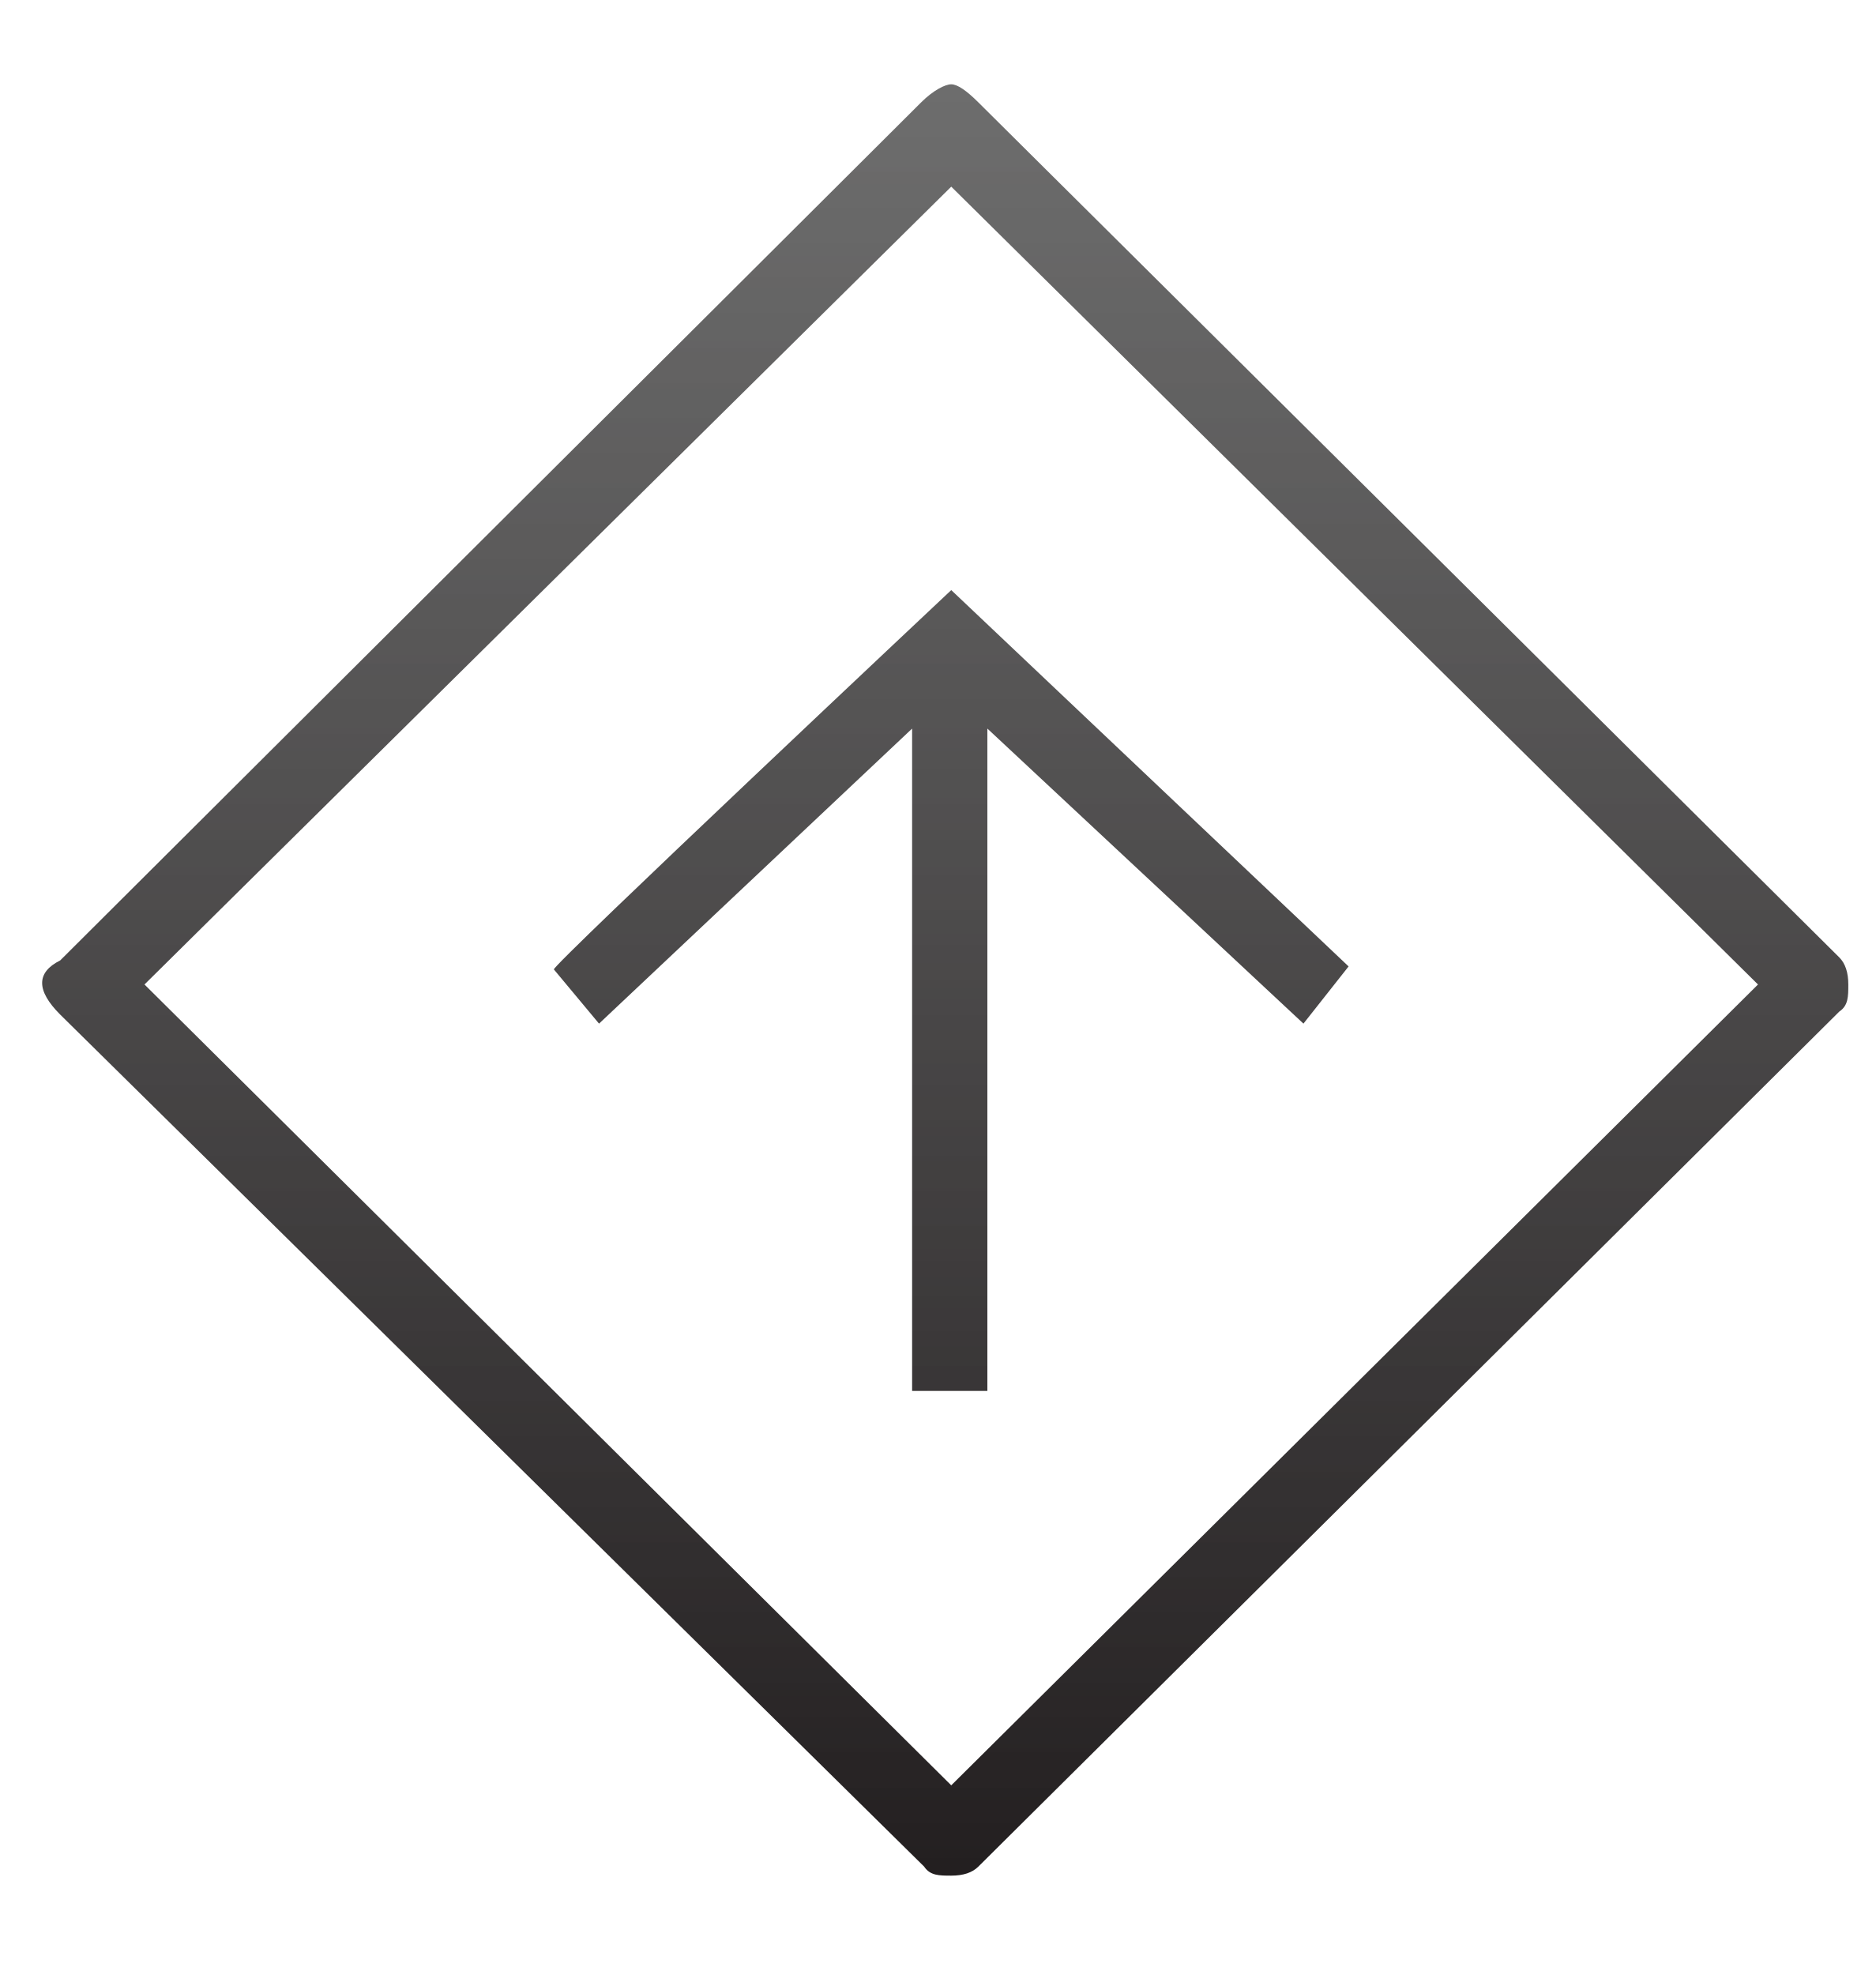
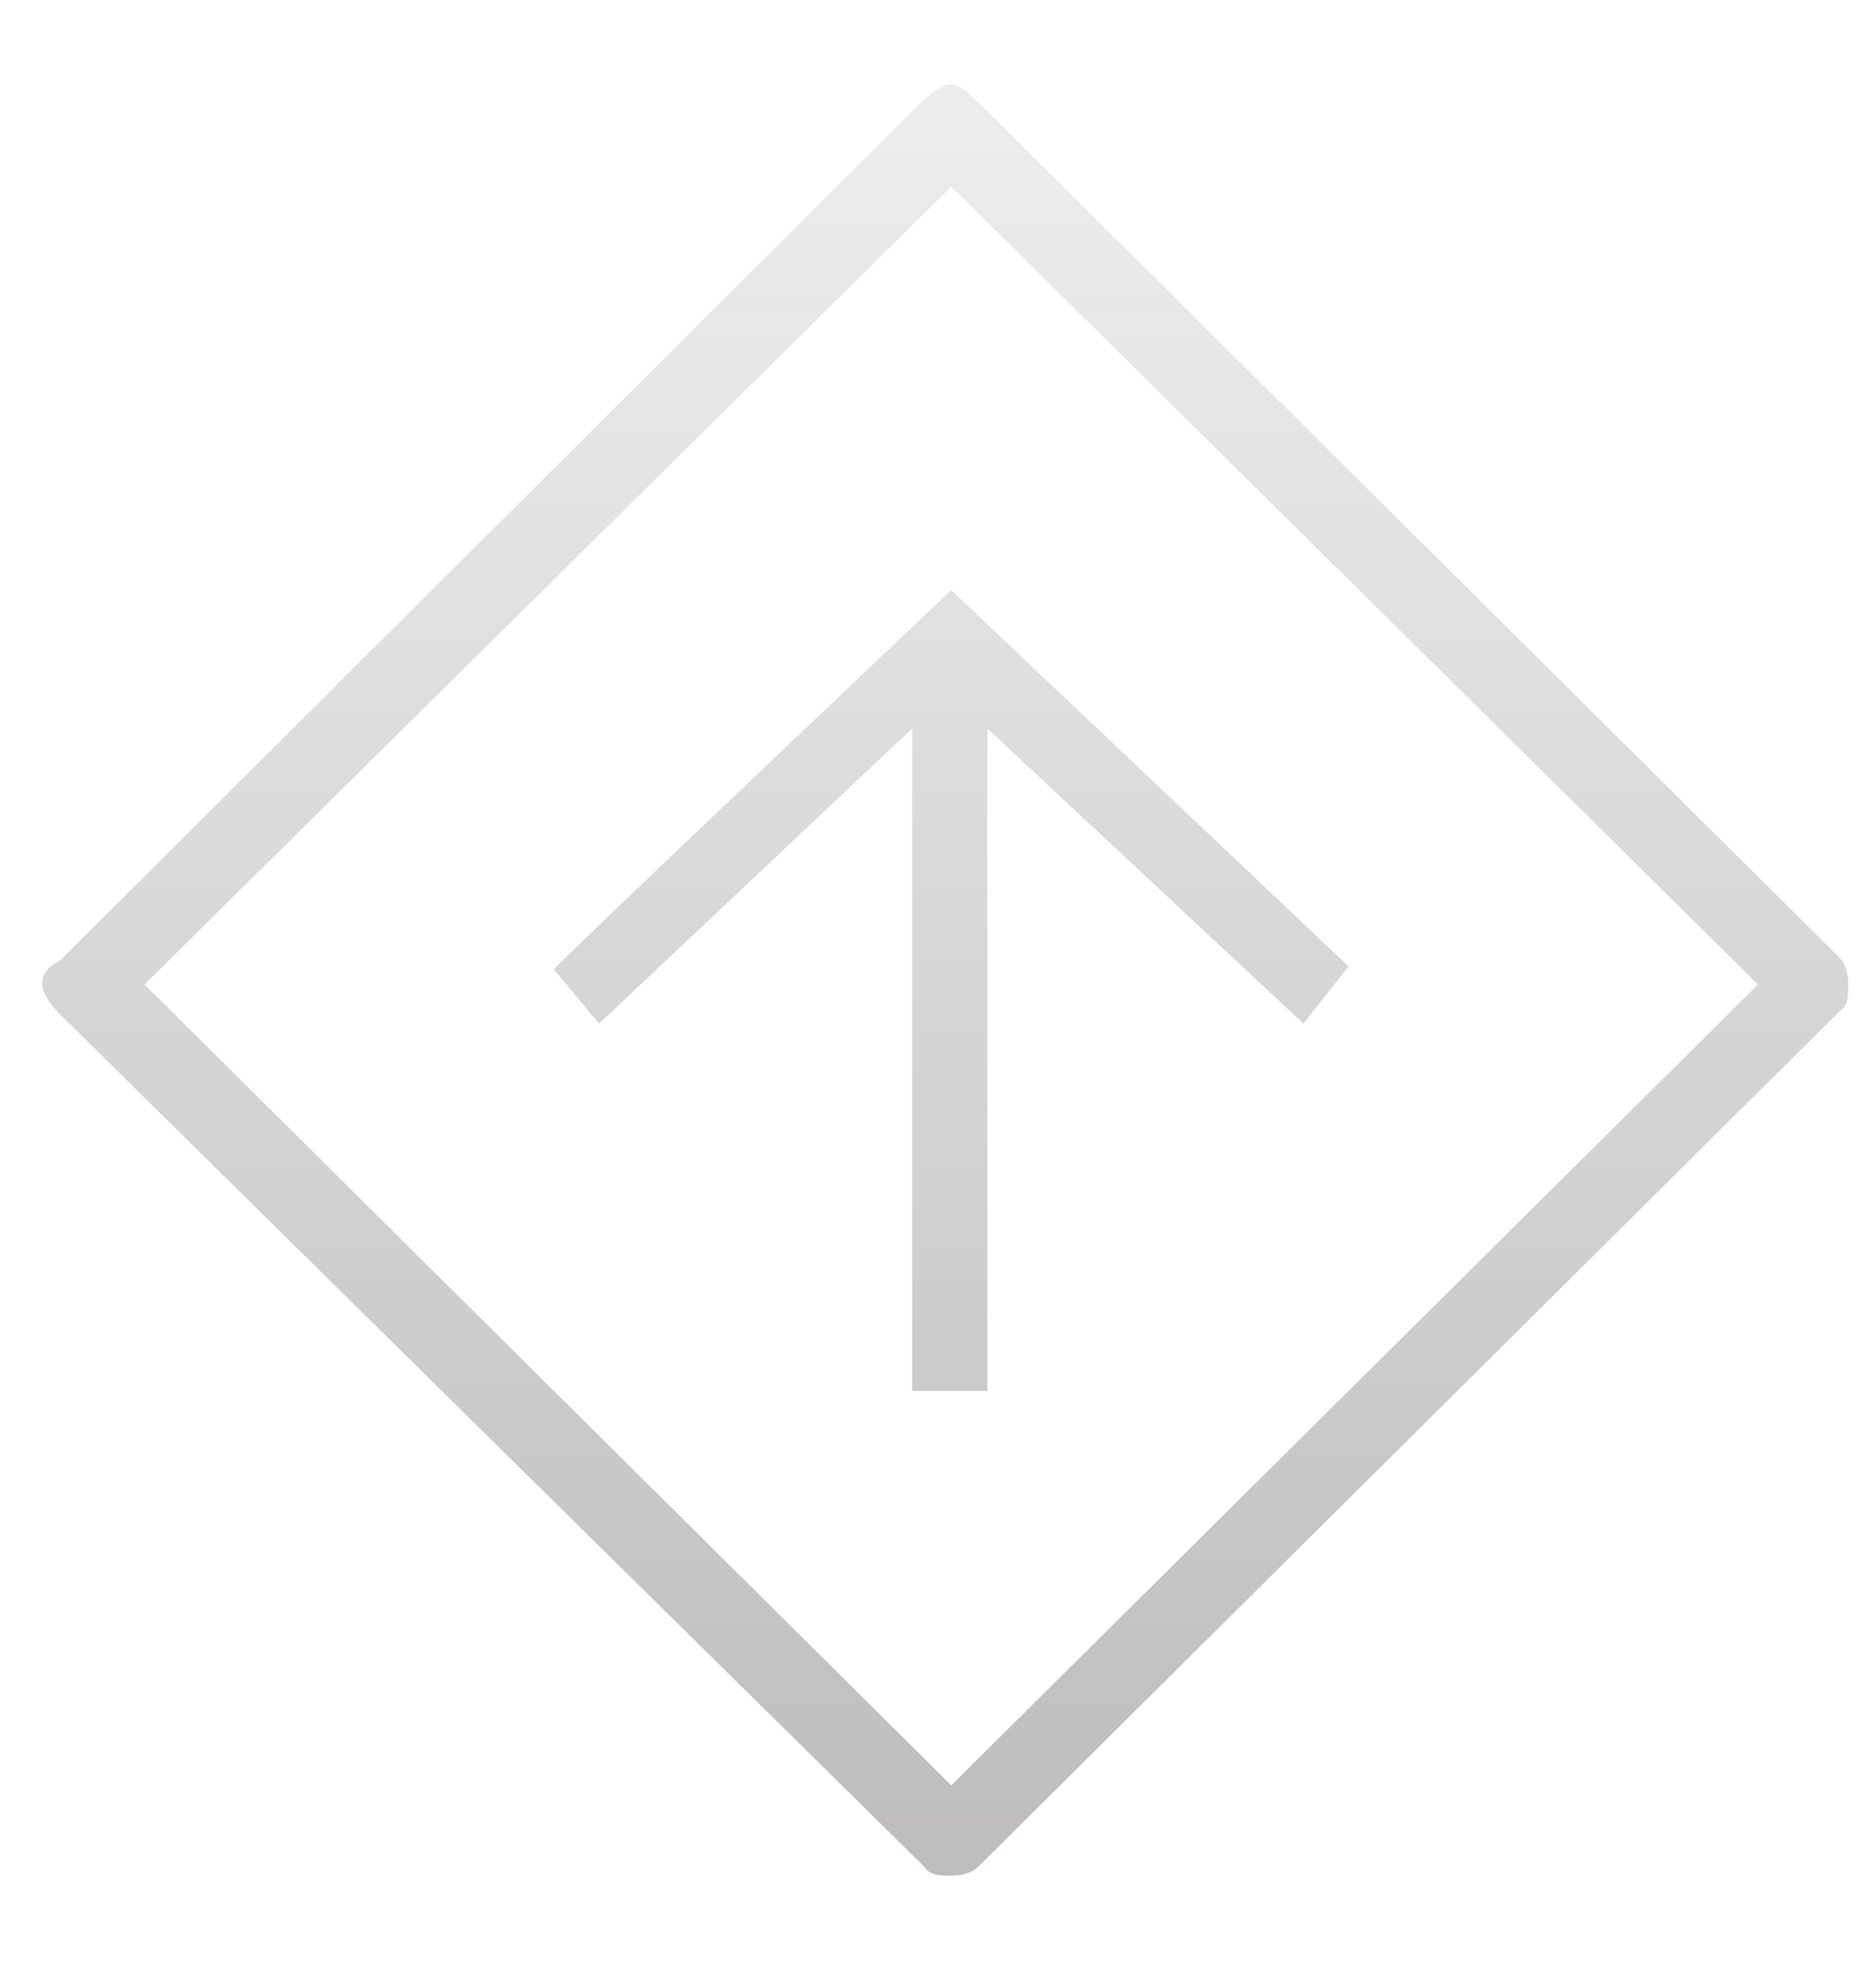
<svg xmlns="http://www.w3.org/2000/svg" id="Layer_1" version="1.1" viewBox="0 0 62.3 65.6">
  <defs>
    <style>
      .st0 {
        fill: url(#linear-gradient);
      }
    </style>
-     <linearGradient id="linear-gradient" x1="31.4" y1="2.8" x2="31.4" y2="62.3" gradientUnits="userSpaceOnUse">
-       <stop offset="0" stop-color="#494949" stop-opacity=".8" />
-       <stop offset="1" stop-color="#231f20" />
+     <linearGradient id="linear-gradient" x1="31.4" y1="65.2" x2="31.4" y2="5.7" gradientTransform="translate(0 68) scale(1 -1)" gradientUnits="userSpaceOnUse">
+       <stop offset="0" stop-color="#494949" stop-opacity=".1" />
+       <stop offset="1" stop-color="#231f20" stop-opacity=".3" />
    </linearGradient>
  </defs>
-   <path class="st0" d="M61.4,32.7c0,.4,0,.7-.3.9l-28.6,28.4c-.2.2-.5.3-.9.3s-.7,0-.9-.3L2,33.7c-.8-.8-.8-1.4,0-1.8L30.6,3.4c.4-.4.8-.6,1-.6s.5.2.9.6l28.6,28.4c.2.2.3.5.3.9h0ZM31.6,6.2L4.8,32.7l26.8,26.6,26.8-26.6L31.6,6.2h0ZM31.6,19.6l13.2,12.5-1.5,1.9-10.5-9.8v22h-2.5v-22l-10.4,9.8-1.5-1.8c-.1-.1,13.2-12.6,13.2-12.6Z" />
+   <path class="st0" d="M61.4,32.7c0,.4,0,.7-.3.9l-28.6,28.4c-.2.2-.5.3-.9.3s-.7,0-.9-.3L2,33.7c-.8-.8-.8-1.4,0-1.8L30.6,3.4c.4-.4.8-.6,1-.6s.5.2.9.6l28.6,28.4c.2.2.3.5.3.9h0ZM31.6,6.2L4.8,32.7l26.8,26.6,26.8-26.6L31.6,6.2h0ZM31.6,19.6l13.2,12.5-1.5,1.9-10.5-9.8v22h-2.5v-22l-10.4,9.8-1.5-1.8c-.1,0,13.2-12.6,13.2-12.6Z" />
</svg>
